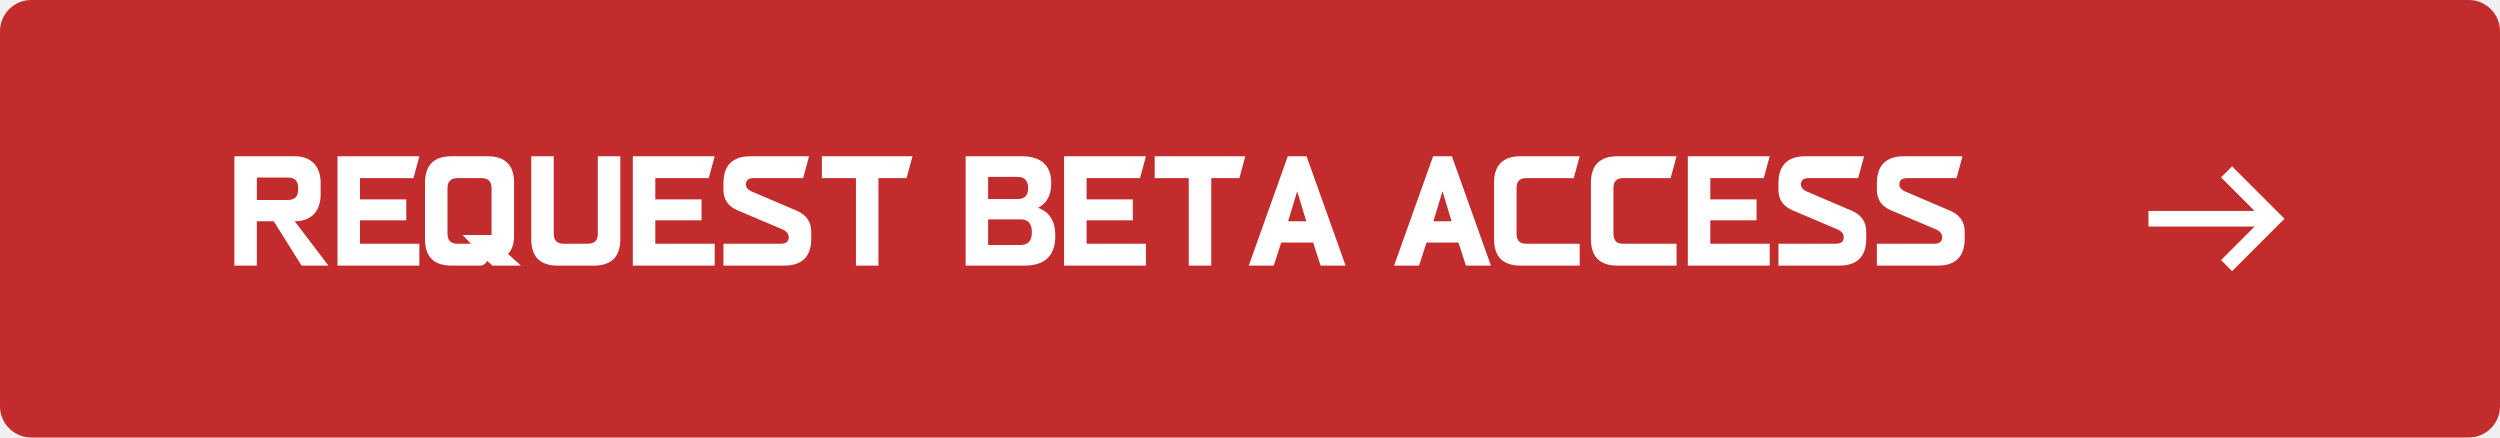
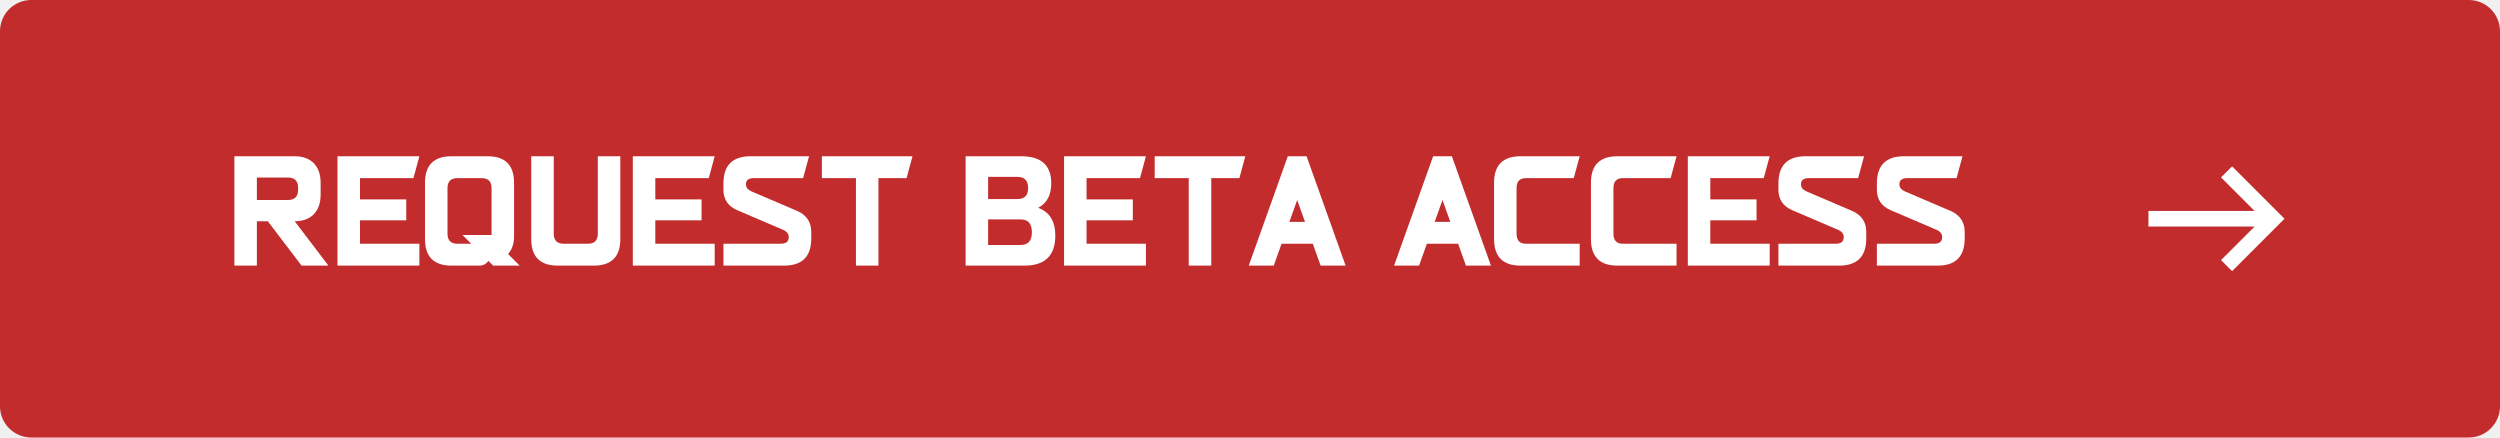
<svg xmlns="http://www.w3.org/2000/svg" width="320" height="56" viewBox="0 0 320 56" role="img" aria-label="Request beta access">
  <rect width="320" height="56" rx="4" fill="#c32c2c" />
  <g fill="#fff" fill-rule="evenodd" transform="translate(30 20) scale(0.02)">
-     <path d="M0 700 V0 H386 C492 0 552 64 552 170 V246 C552 352 492 416 386 416 L602 700 H430 L252 416 H144 V700 Z M144 136 V280 H342 Q408 280 408 214 V202 Q408 136 342 136 Z" transform="translate(0 0)" />
+     <path d="M0 700 V0 H386 C492 0 552 64 552 170 V246 C552 352 492 416 386 416 L602 700 H430 L214 416 H144 V700 Z M144 136 V280 H342 Q408 280 408 214 V202 Q408 136 342 136 Z" transform="translate(0 0)" />
    <path d="M0 700 V0 H524 L486 140 H144 V276 H440 V410 H144 V560 H524 V700 Z" transform="translate(660 0)" />
-     <path d="M170 0 H400 Q570 0 570 170 V516 Q570 580 532 626 L614 700 H432 L398 670 Q382 700 350 700 H170 Q0 700 0 530 V170 Q0 0 170 0 Z M208 140 Q144 140 144 204 V496 Q144 560 208 560 H294 L240 504 H426 V204 Q426 140 362 140 Z" transform="translate(1220 0)" />
+     <path d="M170 0 H400 Q570 0 570 170 V516 Q570 580 532 626 L606 700 H436 L406 670 Q382 700 350 700 H170 Q0 700 0 530 V170 Q0 0 170 0 Z M208 140 Q144 140 144 204 V496 Q144 560 208 560 H296 L240 504 H426 V204 Q426 140 362 140 Z" transform="translate(1220 0)" />
    <path d="M0 0 H144 V496 Q144 560 208 560 H362 Q426 560 426 496 V0 H570 V530 Q570 700 400 700 H170 Q0 700 0 530 Z" transform="translate(1900 0)" />
    <path d="M0 700 V0 H524 L486 140 H144 V276 H440 V410 H144 V560 H524 V700 Z" transform="translate(2550 0)" />
-     <path d="M548 0 L510 140 H194 Q144 140 144 180 Q144 210 182 226 L472 350 Q562 390 562 484 V526 Q562 700 388 700 H0 V560 H366 Q418 560 418 518 Q418 486 378 468 L90 346 Q0 308 0 214 V174 Q0 0 174 0 Z" transform="translate(3130 0)" />
+     <path d="M548 0 L510 140 H194 Q144 140 144 180 Q144 210 182 226 L472 350 Q562 390 562 484 V526 Q562 700 388 700 H0 V560 H366 Q418 560 418 518 Q418 486 380 470 L90 346 Q0 308 0 214 V174 Q0 0 174 0 Z" transform="translate(3130 0)" />
    <path d="M0 0 H580 L542 140 H362 V700 H218 V140 H0 Z" transform="translate(3760 0)" />
    <path d="M0 700 V0 H356 Q548 0 548 174 Q548 286 464 330 Q574 370 574 508 Q574 700 376 700 Z M144 132 V274 H332 Q400 274 400 204 Q400 132 332 132 Z M144 404 V568 H352 Q424 568 424 486 Q424 404 352 404 Z" transform="translate(4680 0)" />
    <path d="M0 700 V0 H524 L486 140 H144 V276 H440 V410 H144 V560 H524 V700 Z" transform="translate(5310 0)" />
    <path d="M0 0 H580 L542 140 H362 V700 H218 V140 H0 Z" transform="translate(5890 0)" />
-     <path d="M0 700 L250 0 H370 L620 700 H460 L412 552 H208 L160 700 Z M252 416 H368 L310 224 Z" transform="translate(6492 0)" />
-     <path d="M0 700 L250 0 H370 L620 700 H460 L412 552 H208 L160 700 Z M252 416 H368 L310 224 Z" transform="translate(7422 0)" />
+     <path d="M0 700 L250 0 H370 L620 700 H460 L410 560 H210 L160 700 Z M260 420 H360 L310 280 Z" transform="translate(6492 0)" />
+     <path d="M0 700 L250 0 H370 L620 700 H460 L410 560 H210 L160 700 Z M260 420 H360 L310 280 Z" transform="translate(7422 0)" />
    <path d="M548 0 L510 140 H204 Q144 140 144 204 V496 Q144 560 204 560 H548 V700 H170 Q0 700 0 530 V170 Q0 0 170 0 Z" transform="translate(8062 0)" />
    <path d="M548 0 L510 140 H204 Q144 140 144 204 V496 Q144 560 204 560 H548 V700 H170 Q0 700 0 530 V170 Q0 0 170 0 Z" transform="translate(8682 0)" />
    <path d="M0 700 V0 H524 L486 140 H144 V276 H440 V410 H144 V560 H524 V700 Z" transform="translate(9302 0)" />
-     <path d="M548 0 L510 140 H194 Q144 140 144 180 Q144 210 182 226 L472 350 Q562 390 562 484 V526 Q562 700 388 700 H0 V560 H366 Q418 560 418 518 Q418 486 378 468 L90 346 Q0 308 0 214 V174 Q0 0 174 0 Z" transform="translate(9882 0)" />
-     <path d="M548 0 L510 140 H194 Q144 140 144 180 Q144 210 182 226 L472 350 Q562 390 562 484 V526 Q562 700 388 700 H0 V560 H366 Q418 560 418 518 Q418 486 378 468 L90 346 Q0 308 0 214 V174 Q0 0 174 0 Z" transform="translate(10512 0)" />
+     <path d="M548 0 L510 140 H194 Q144 140 144 180 Q144 210 182 226 L472 350 Q562 390 562 484 V526 Q562 700 388 700 H0 V560 H366 Q418 560 418 518 Q418 486 380 470 L90 346 Q0 308 0 214 V174 Q0 0 174 0 Z" transform="translate(9882 0)" />
+     <path d="M548 0 L510 140 H194 Q144 140 144 180 Q144 210 182 226 L472 350 Q562 390 562 484 V526 Q562 700 388 700 H0 V560 H366 Q418 560 418 518 Q418 486 380 470 L90 346 Q0 308 0 214 V174 Q0 0 174 0 Z" transform="translate(10512 0)" />
  </g>
  <path d="M275 28h16m-6-6 6 6-6 6" fill="none" stroke="#fff" stroke-width="2" />
</svg>
